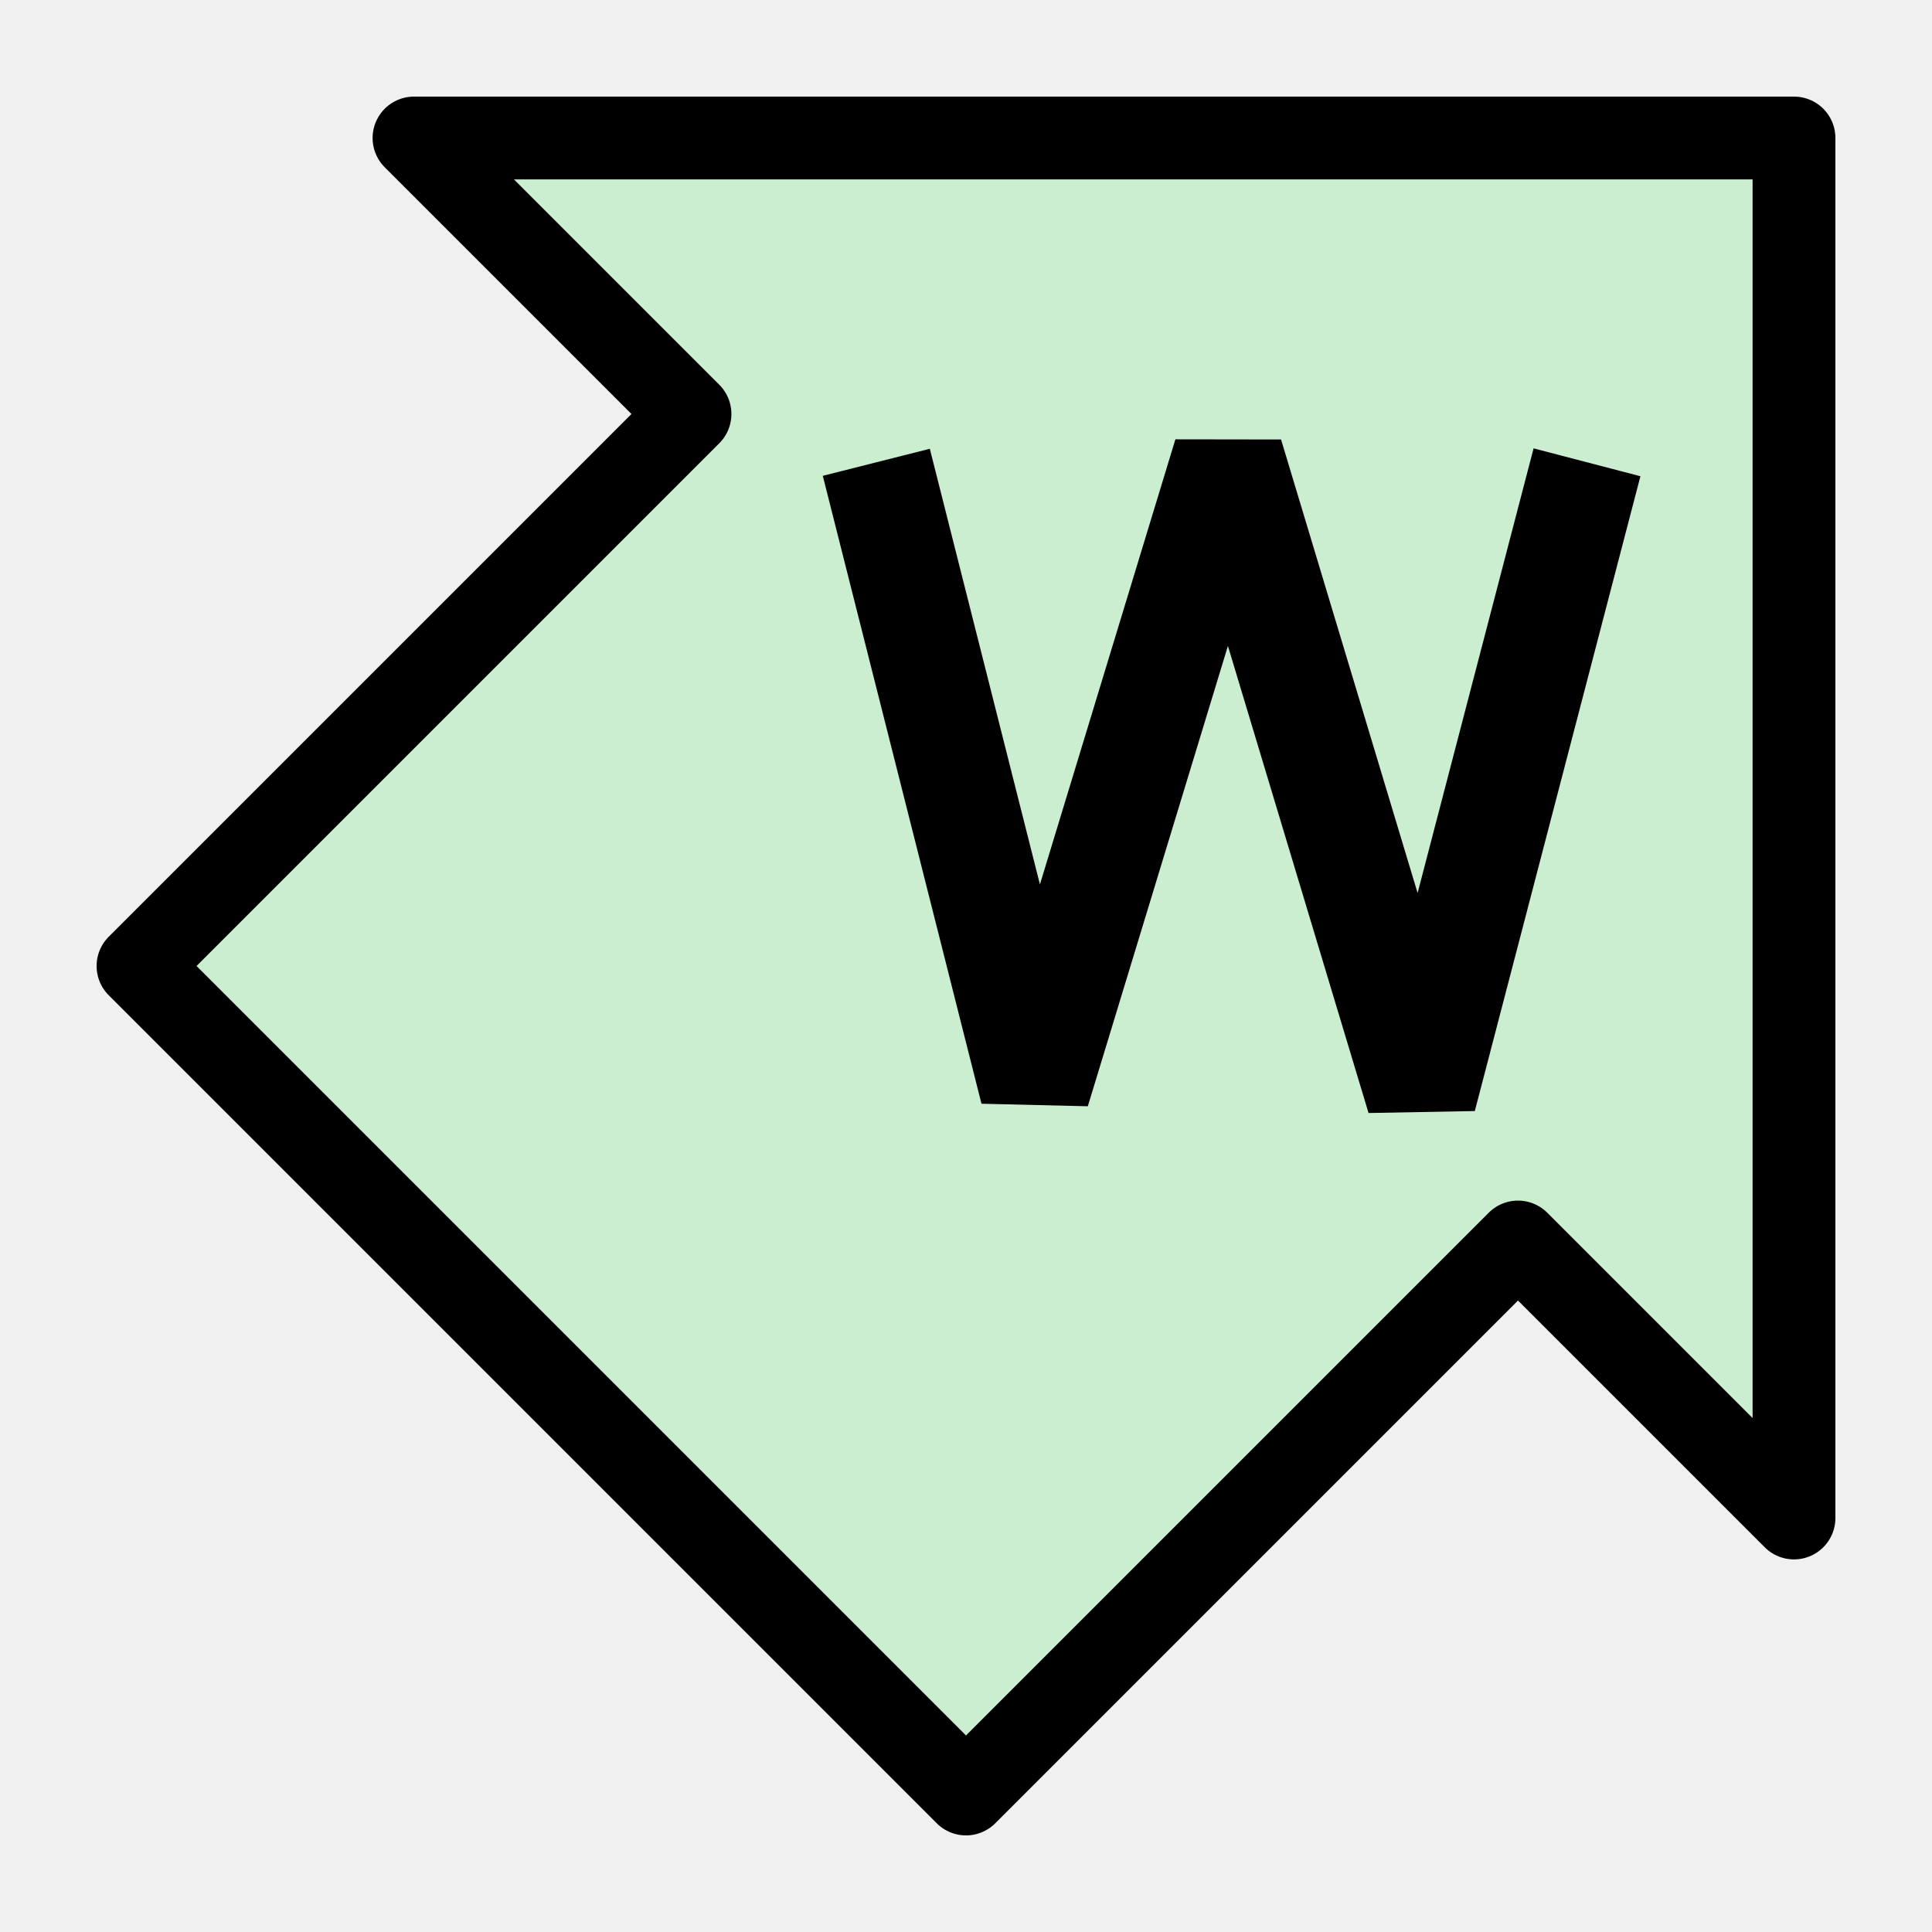
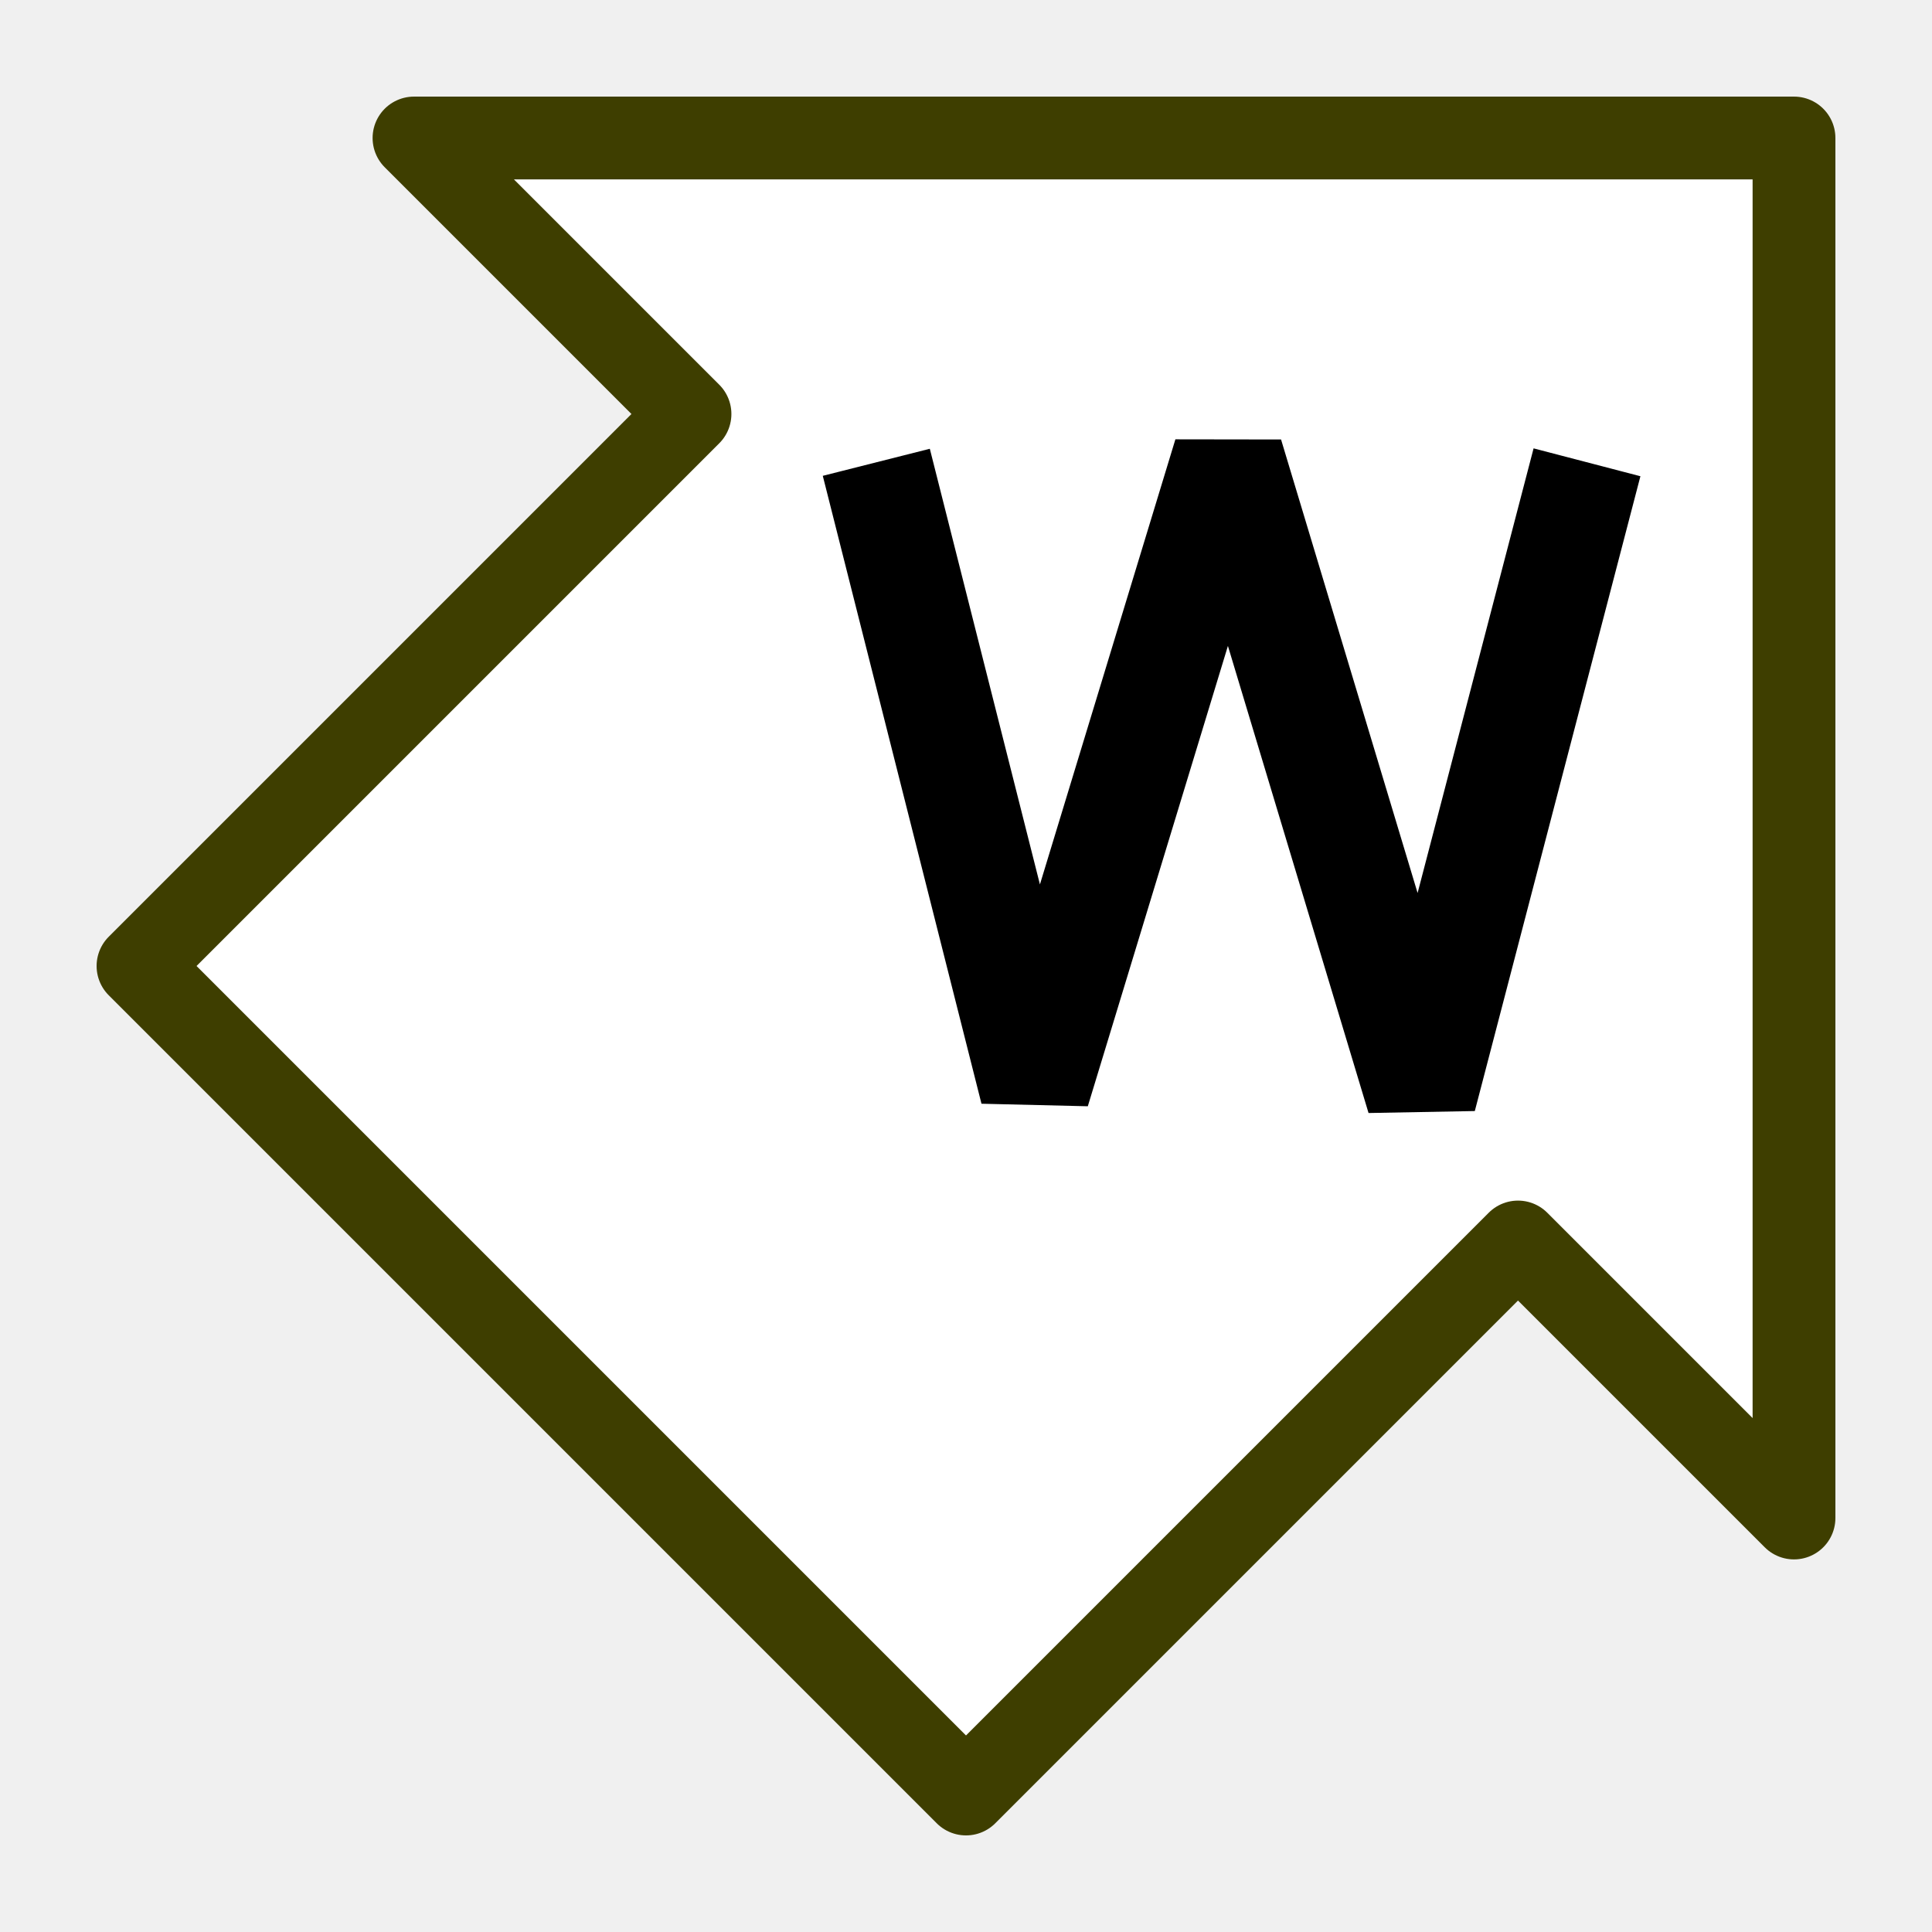
<svg xmlns="http://www.w3.org/2000/svg" width="35" height="35" id="svg2" version="1.1">
  <defs id="defs4" />
  <g id="layer1" transform="translate(0,-1017.362)">
    <g id="g2985" transform="translate(-47.5,72.50002)">
-       <path id="path3763-1" d="m 80,947.362 -25,0 5,5 -10,10 15,15 10,-10 5,5 z" style="fill:#caeecf;fill-opacity:1;stroke:#000000;stroke-width:1.5;stroke-linejoin:round;stroke-miterlimit:4;stroke-opacity:1;stroke-dasharray:none" />
+       <path id="path3763-1" d="m 80,947.362 -25,0 5,5 -10,10 15,15 10,-10 5,5 z" style="fill:#ffffff;fill-opacity:1;stroke:#3e3e00;stroke-width:1.5;stroke-linejoin:round;stroke-miterlimit:4;stroke-opacity:1;stroke-dasharray:none" />
      <path id="path3871" d="m 63.375,953.237 2.875,11.375 3.5,-11.5 3.5,11.625 3,-11.5" style="fill:none;stroke:#000000;stroke-width:2;stroke-linecap:butt;stroke-linejoin:bevel;stroke-miterlimit:4;stroke-opacity:1;stroke-dasharray:none" />
    </g>
  </g>
</svg>
